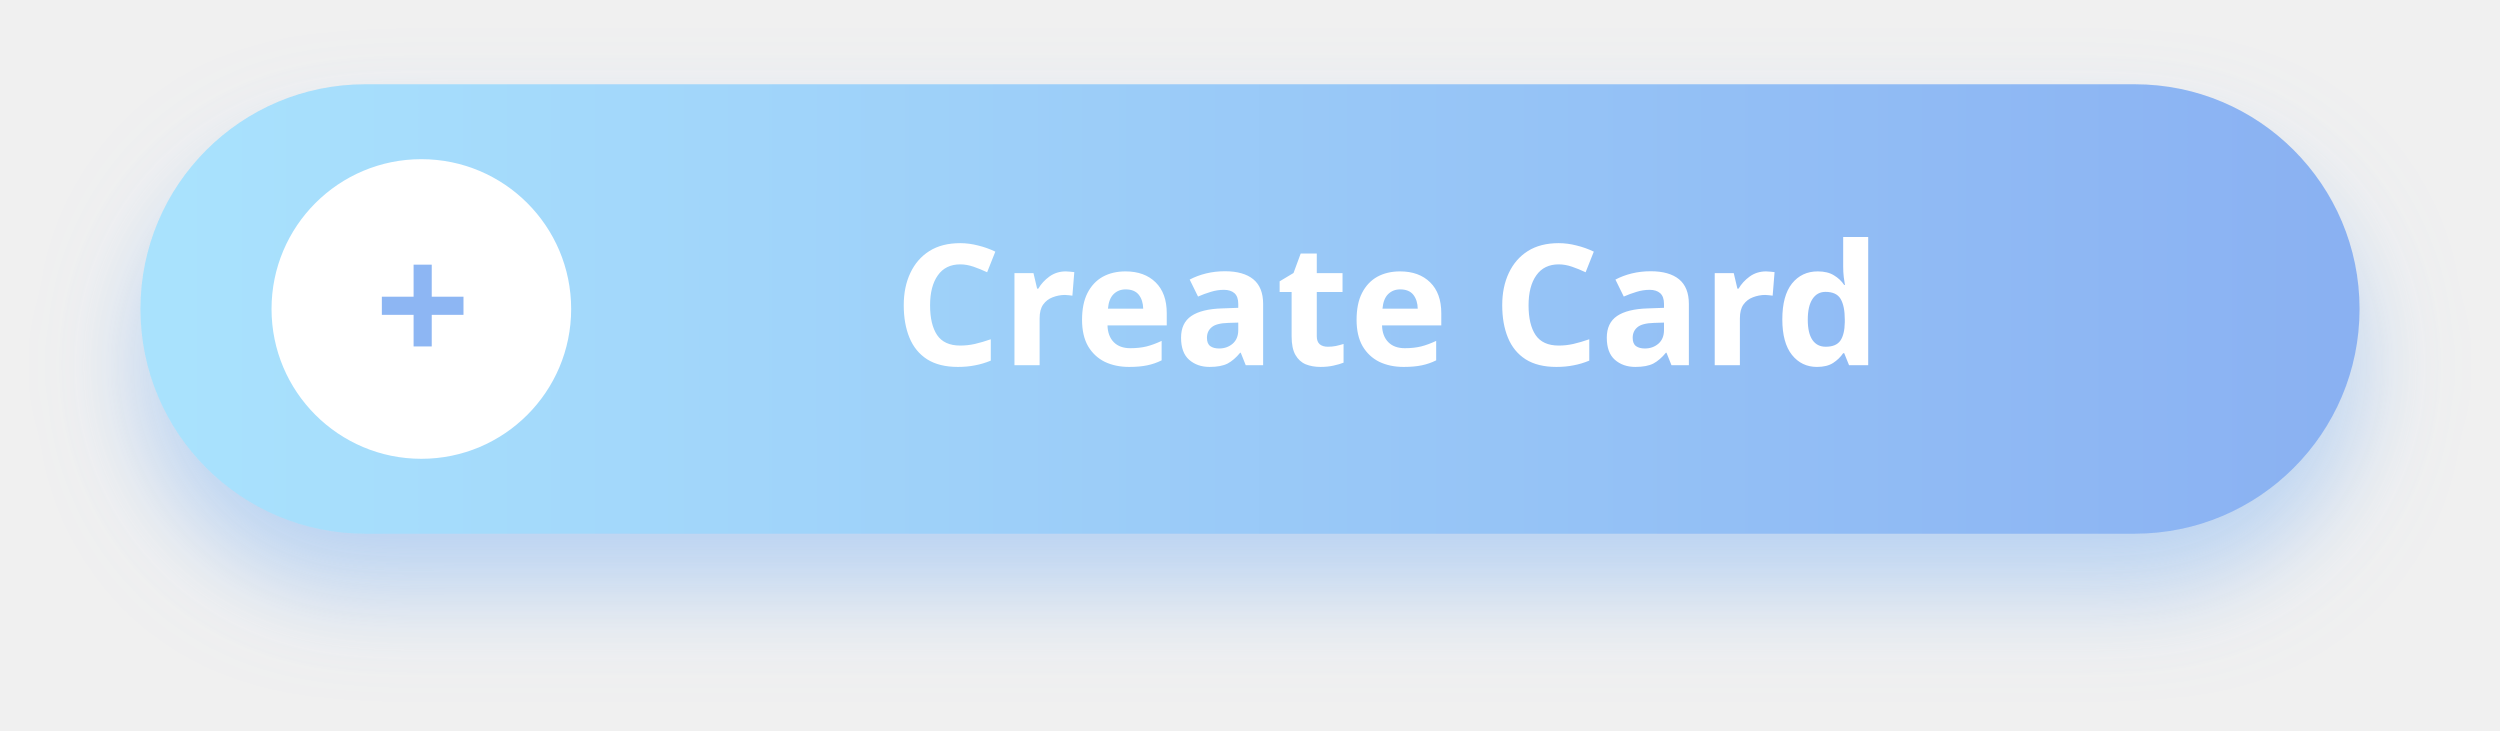
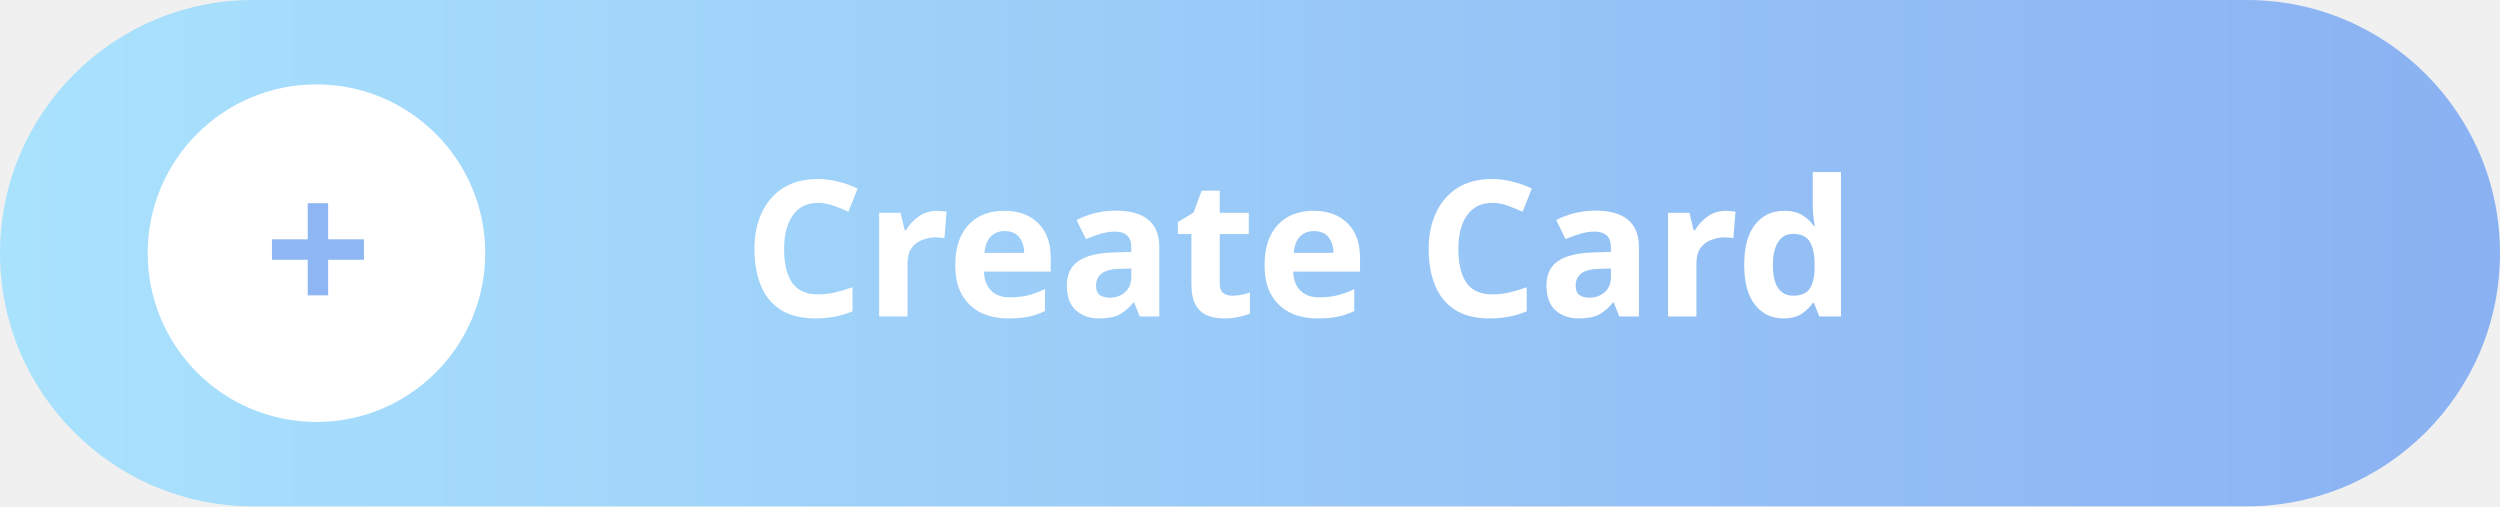
- <svg xmlns="http://www.w3.org/2000/svg" width="267" height="78" viewBox="0 0 267 78">
+ <svg xmlns="http://www.w3.org/2000/svg" id="btn" width="237" height="48" viewBox="0 0 237 48">
  <defs>
-     <linearGradient id="a" x1="0.008" y1="0.5" x2="1" y2="0.5" gradientUnits="objectBoundingBox">
+     <linearGradient id="linear-gradient" x1="0.008" y1="0.5" x2="1" y2="0.5" gradientUnits="objectBoundingBox">
      <stop offset="0" stop-color="#a9e2fd" />
      <stop offset="1" stop-color="#8ab1f2" />
    </linearGradient>
-     <filter id="b" x="0" y="0" width="267" height="78" filterUnits="userSpaceOnUse">
-       <feOffset dy="6" input="SourceAlpha" />
-       <feGaussianBlur stdDeviation="5" result="c" />
-       <feFlood flood-color="#91bcf5" flood-opacity="0.569" />
-       <feComposite operator="in" in2="c" />
-       <feComposite in="SourceGraphic" />
-     </filter>
  </defs>
-   <g transform="translate(-99 -658)">
-     <g transform="translate(114 667)">
-       <g transform="matrix(1, 0, 0, 1, -15, -9)" filter="url(#b)">
-         <rect width="237" height="48" rx="24" transform="translate(15 9)" fill="url(#a)" />
-       </g>
-       <text transform="translate(129 30)" fill="#fff" font-size="18" font-family="Nunito-SemiBold, Nunito" font-weight="600">
-         <tspan x="-48.528" y="0">Create Card</tspan>
-       </text>
-       <circle cx="16" cy="16" r="16" transform="translate(14 8)" fill="#fff" />
-       <text transform="translate(25 30)" fill="#8db6f3" font-size="18" font-family="Nunito-Bold, Nunito" font-weight="700">
-         <tspan x="0" y="0">+</tspan>
-       </text>
-     </g>
-   </g>
+   <path id="Path_11173" data-name="Path 11173" d="M24,0H213a24,24,0,0,1,0,48H24A24,24,0,0,1,24,0Z" fill="url(#linear-gradient)" />
+   <text id="Create_Card" data-name="Create Card" transform="translate(119 30)" fill="#fff" font-size="18" font-family="Nunito-SemiBold, Nunito" font-weight="600">
+     <tspan x="-48.528" y="0">Create Card</tspan>
+   </text>
+   <circle id="Ellipse_394" data-name="Ellipse 394" cx="16" cy="16" r="16" transform="translate(14 8)" fill="#fff" />
+   <text id="_" data-name="+" transform="translate(25 30)" fill="#8db6f3" font-size="18" font-family="Nunito-Bold, Nunito" font-weight="700">
+     <tspan x="0" y="0">+</tspan>
+   </text>
</svg>
